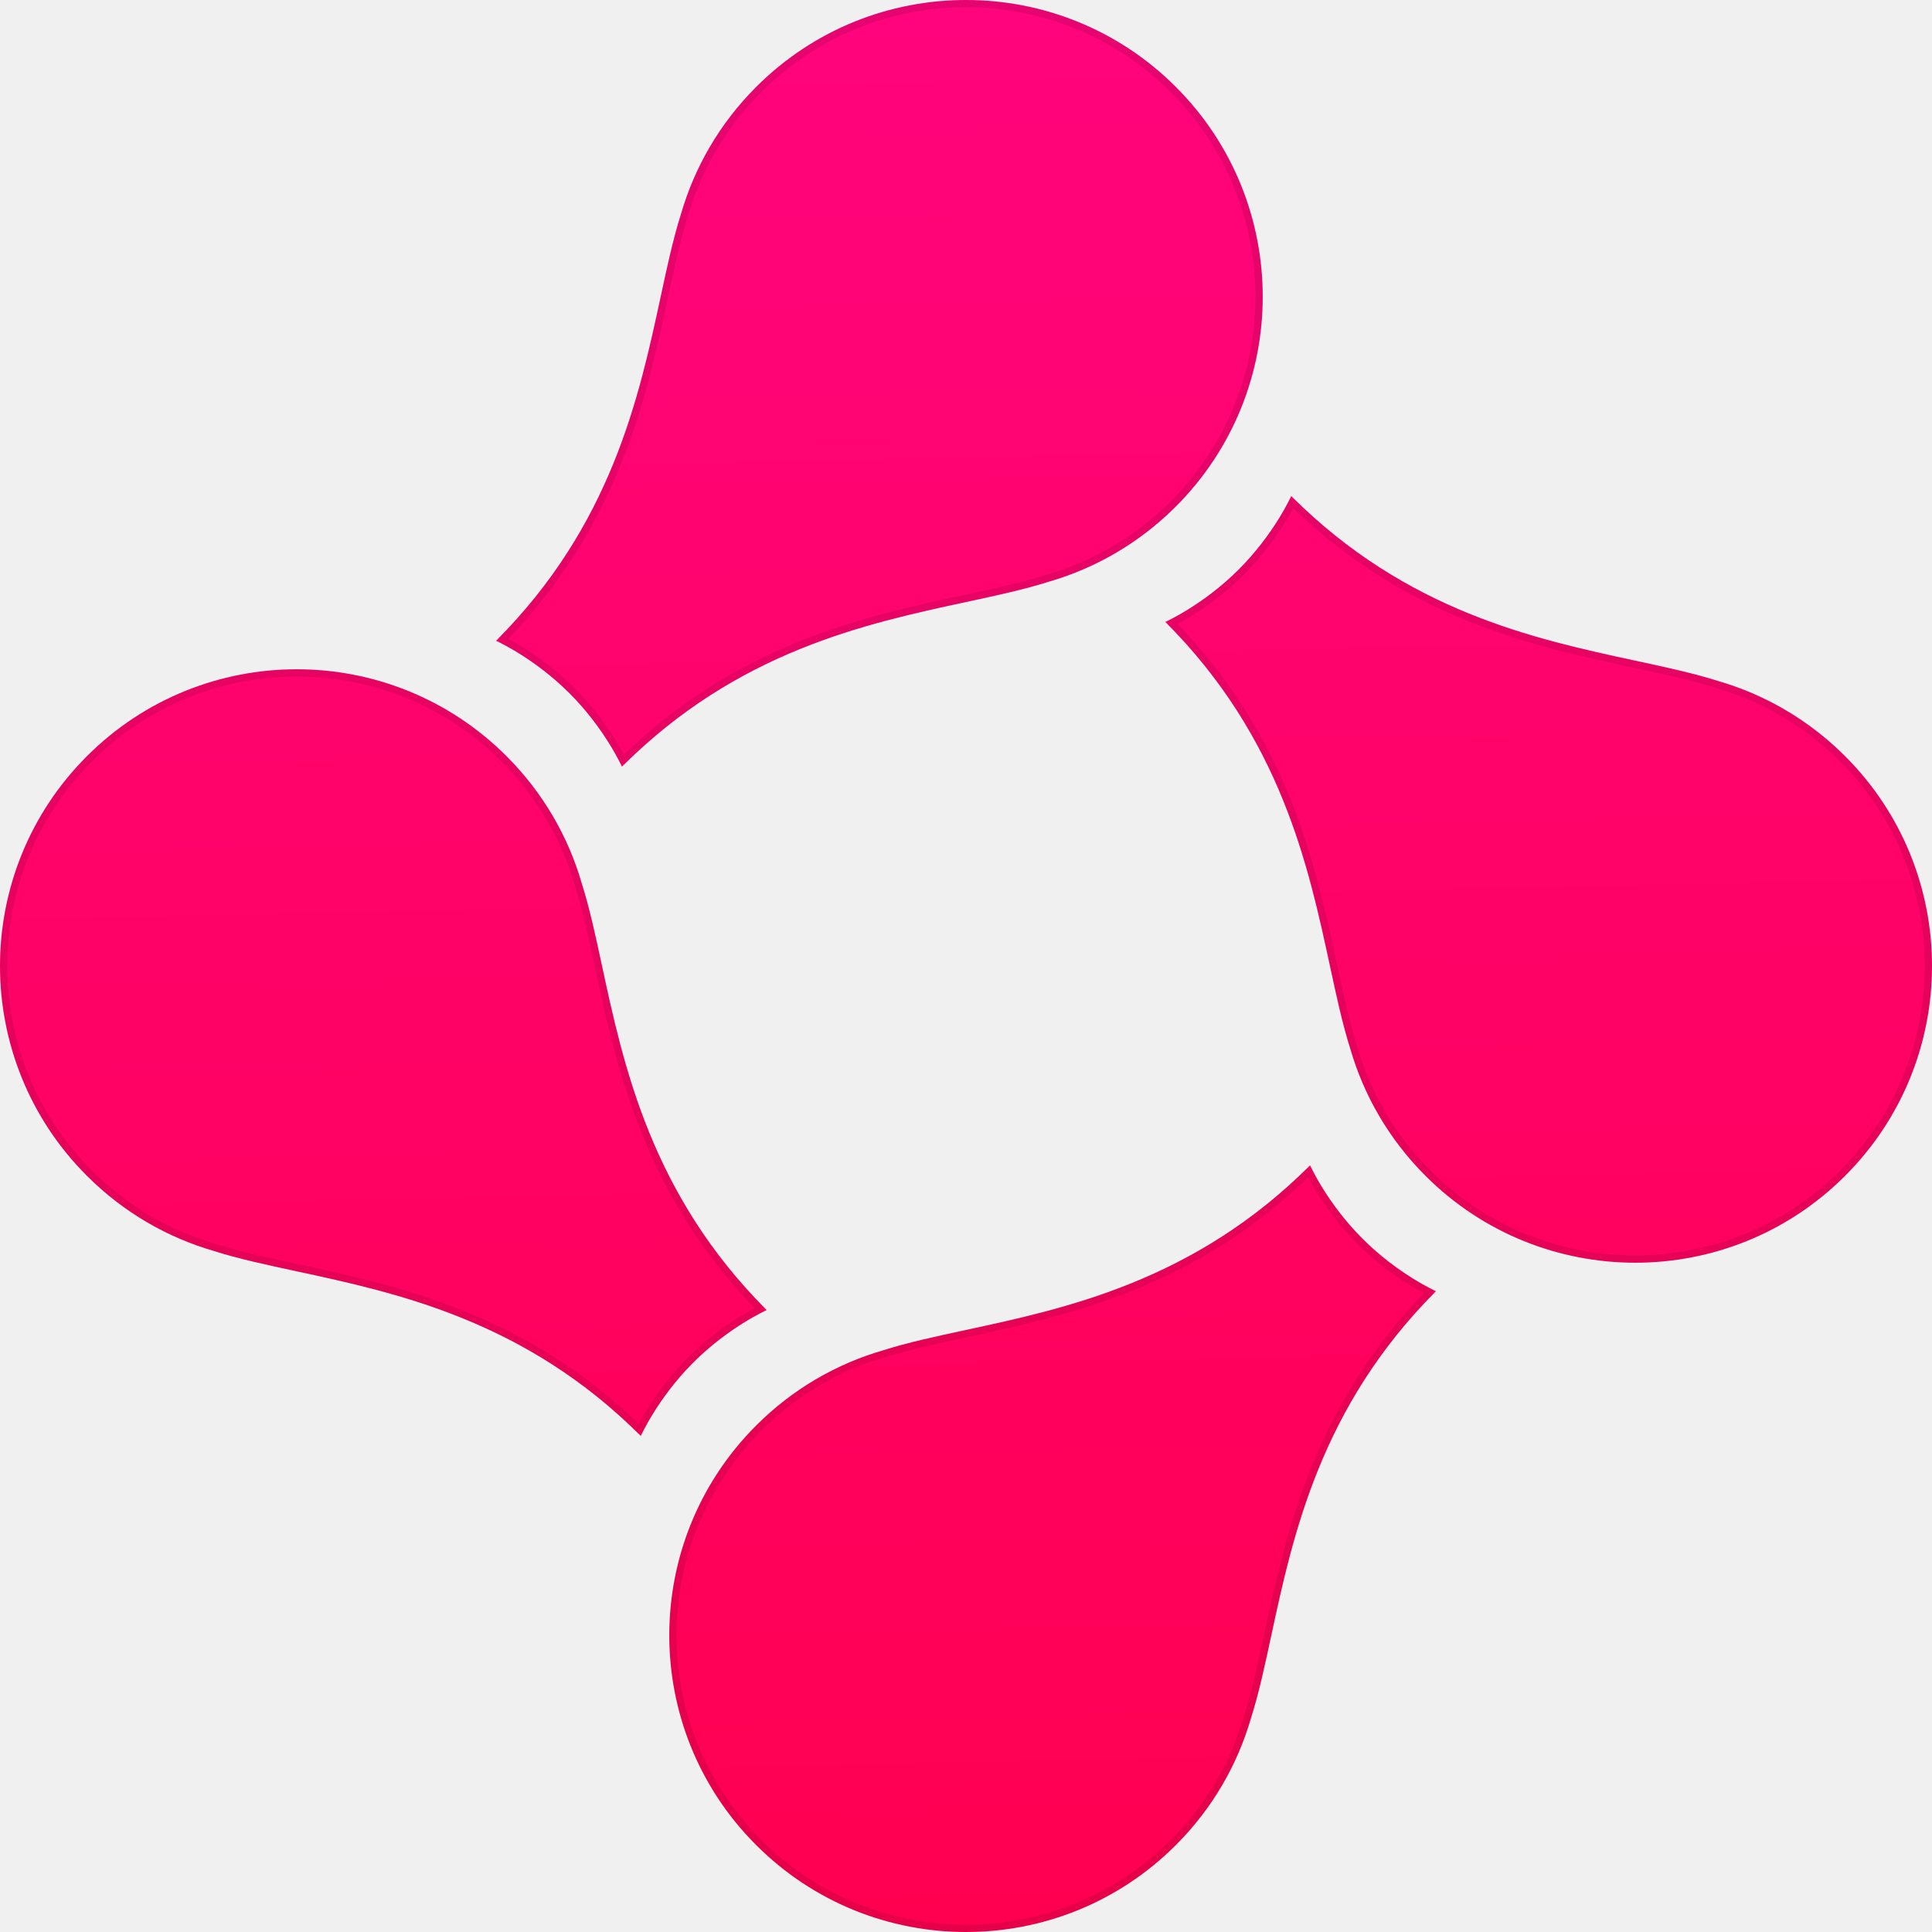
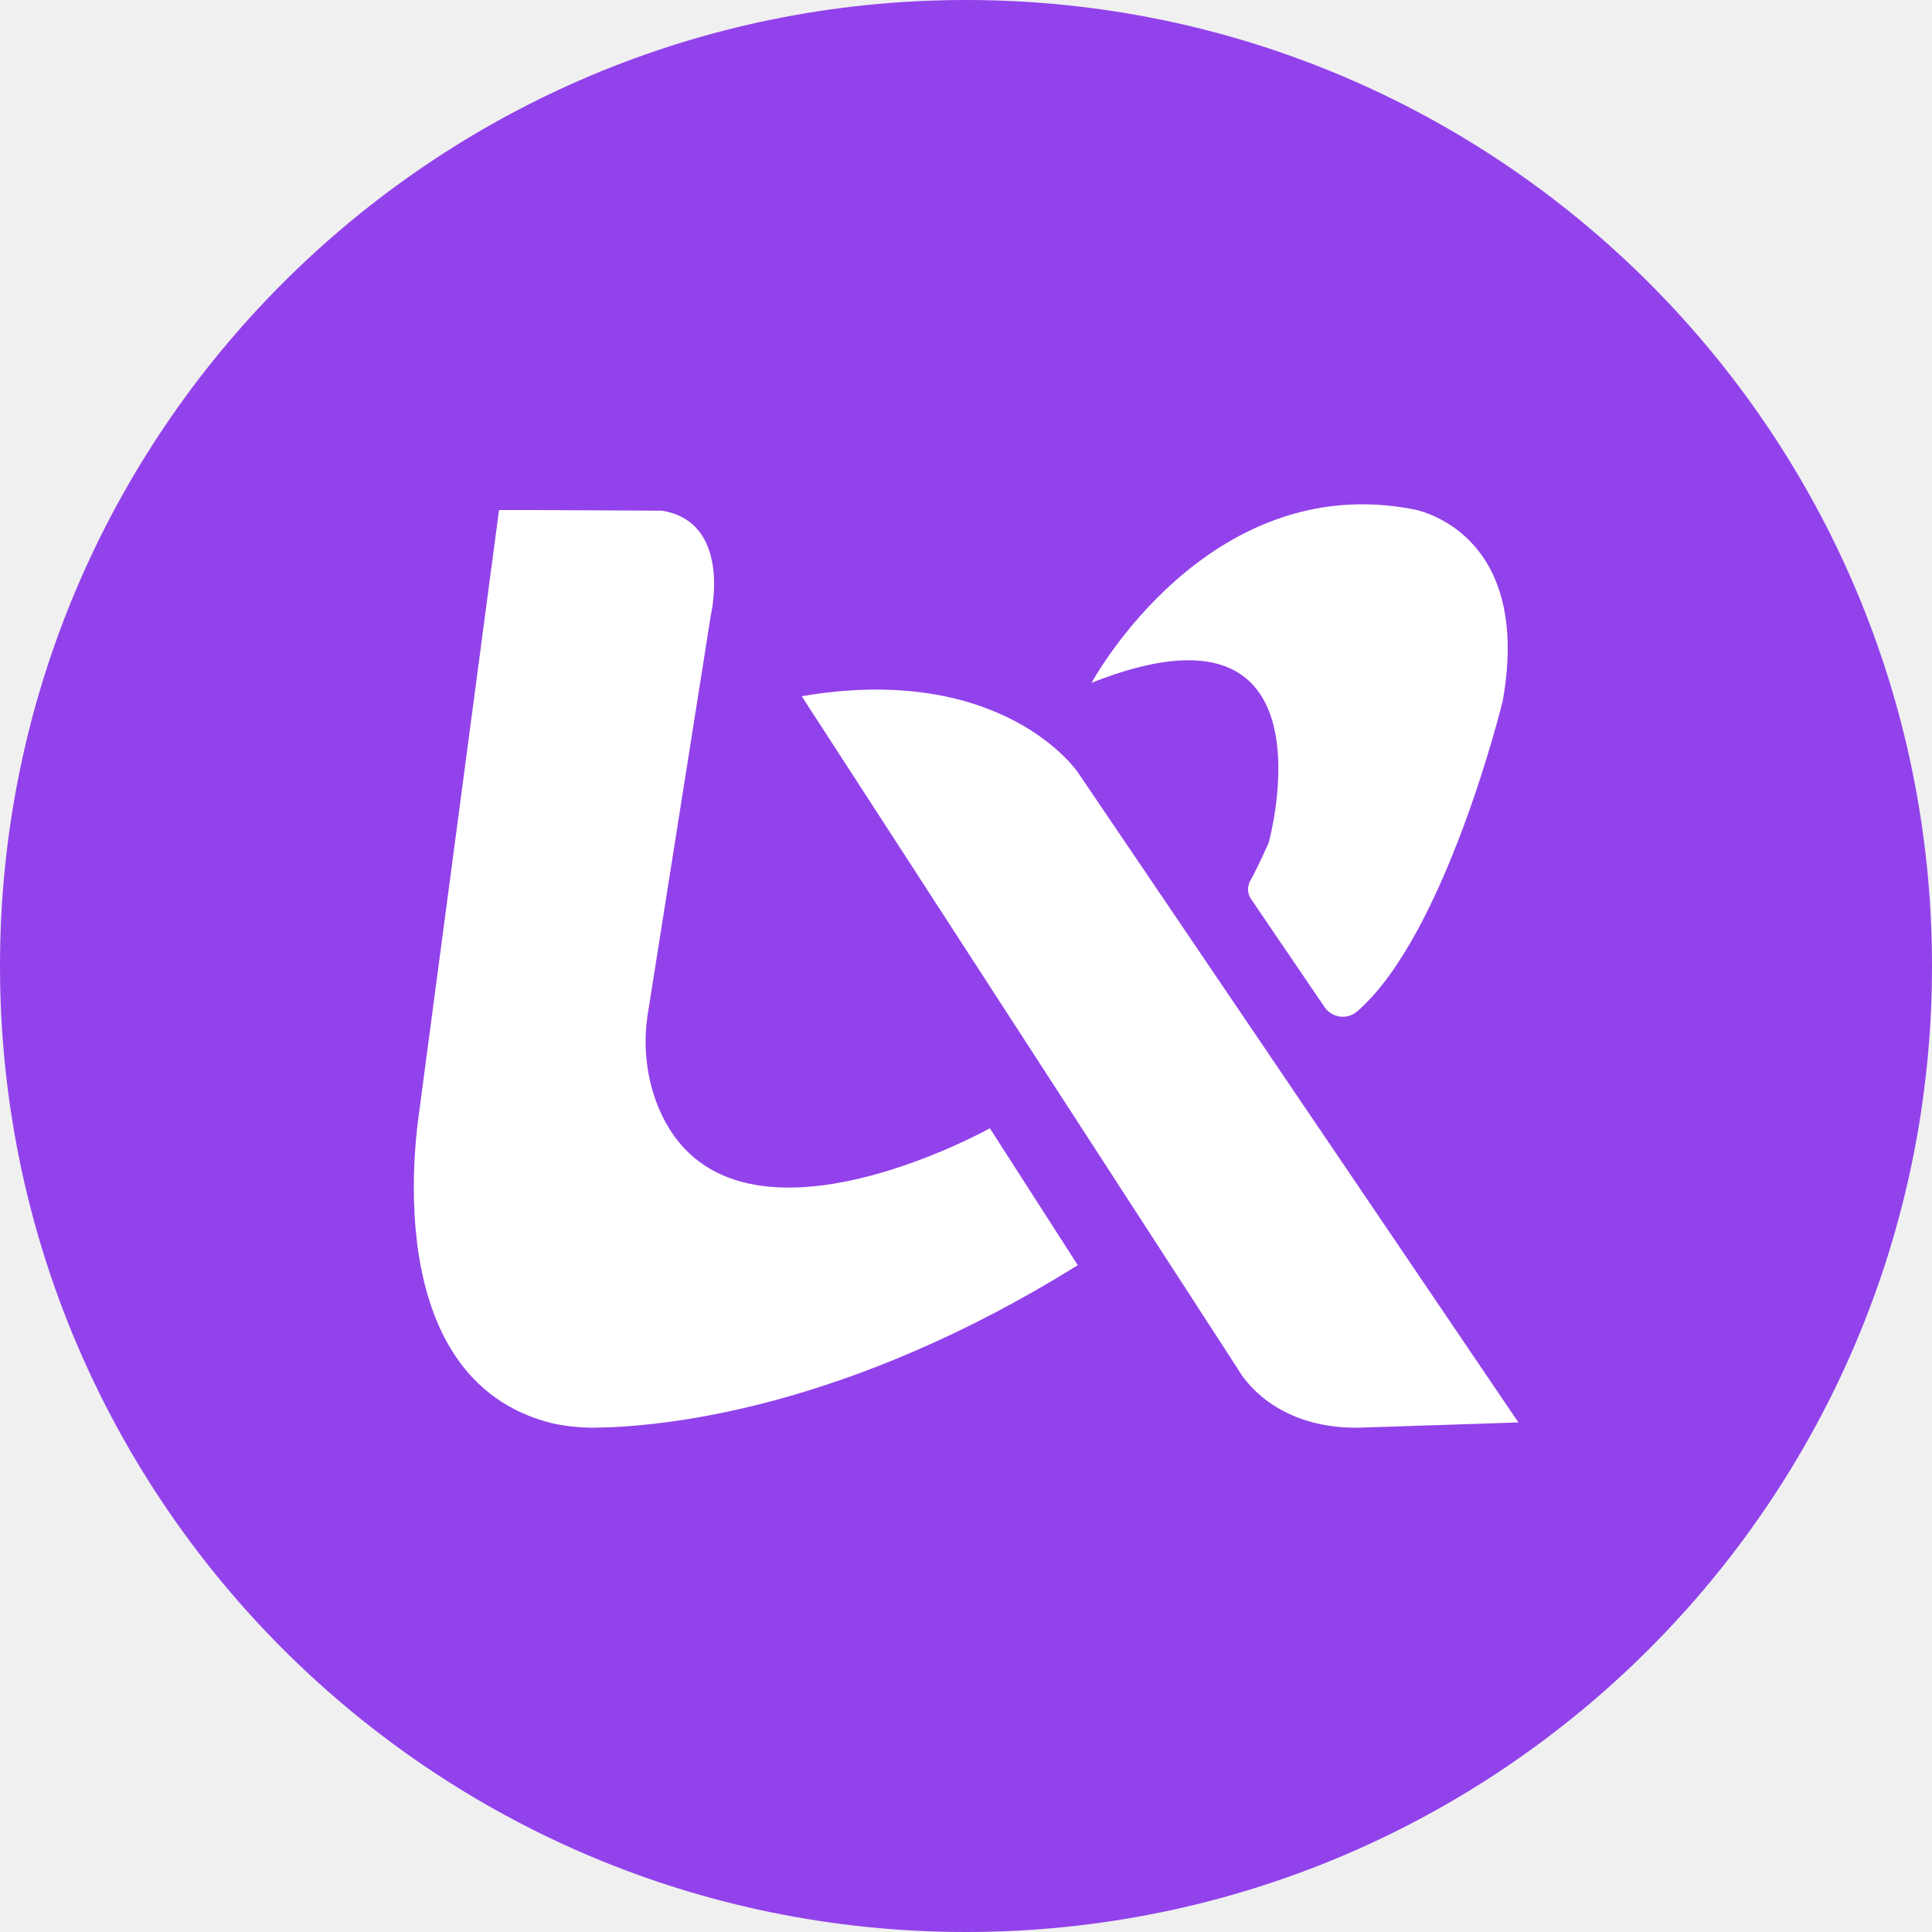
- <svg xmlns="http://www.w3.org/2000/svg" width="928" height="928" viewBox="0 0 928 928" fill="none">
-   <path d="M279.433 424.318C272.971 401.949 260.926 380.851 243.298 363.222C187.64 307.565 97.401 307.565 41.743 363.222C-13.914 418.88 -13.914 509.119 41.743 564.777C59.372 582.406 80.47 594.451 102.839 600.912C114.473 604.619 127.86 607.501 142.461 610.646C190.765 621.047 252.365 634.311 307.795 689.741C307.795 689.741 315.858 671.601 332.99 654.469C350.122 637.337 368.262 629.274 368.262 629.274C312.832 573.845 299.568 512.244 289.166 463.941C286.022 449.339 283.14 435.952 279.433 424.318Z" fill="url(#paint0_linear_361_1710)" />
-   <path d="M648.567 503.682C655.029 526.051 667.074 547.148 684.702 564.777C740.36 620.435 830.599 620.435 886.257 564.777C941.914 509.119 941.914 418.88 886.257 363.222C868.628 345.594 847.53 333.549 825.161 327.087C813.527 323.381 800.14 320.498 785.539 317.354C737.235 306.953 675.635 293.688 620.205 238.259C620.205 238.259 612.142 256.398 595.01 273.531C577.878 290.663 559.738 298.725 559.738 298.725C615.168 354.155 628.432 415.755 638.834 464.059C641.978 478.661 644.86 492.048 648.567 503.682Z" fill="url(#paint1_linear_361_1710)" />
-   <path d="M327.088 102.838C333.55 80.469 345.595 59.371 363.223 41.742C418.881 -13.915 509.12 -13.915 564.778 41.742C620.436 97.4 620.436 187.639 564.778 243.297C547.149 260.926 526.051 272.971 503.682 279.432C492.048 283.139 478.662 286.021 464.06 289.165C415.756 299.567 354.156 312.831 298.726 368.261C298.726 368.261 290.664 350.121 273.532 332.989C256.4 315.857 238.26 307.794 238.26 307.794C293.689 252.365 306.954 190.764 317.355 142.461C320.499 127.859 323.382 114.472 327.088 102.838Z" fill="url(#paint2_linear_361_1710)" />
-   <path d="M600.912 825.162C594.45 847.531 582.405 868.628 564.777 886.257C509.119 941.915 418.88 941.915 363.222 886.257C307.564 830.599 307.564 740.36 363.222 684.702C380.851 667.074 401.949 655.029 424.318 648.567C435.952 644.861 449.338 641.978 463.94 638.834C512.244 628.433 573.844 615.168 629.274 559.739C629.274 559.739 637.336 577.878 654.468 595.011C671.6 612.143 689.74 620.205 689.74 620.205C634.31 675.635 621.046 737.235 610.645 785.539C607.501 800.141 604.618 813.528 600.912 825.162Z" fill="url(#paint3_linear_361_1710)" />
-   <path d="M277.757 424.802C277.762 424.817 277.766 424.832 277.771 424.847C281.447 436.385 284.312 449.683 287.461 464.308L287.477 464.383C297.771 512.187 310.958 573.428 365.304 628.768C365.013 628.915 364.696 629.077 364.355 629.254C362.352 630.296 359.509 631.861 356.128 633.966C349.37 638.174 340.439 644.552 331.756 653.235C323.073 661.919 316.695 670.849 312.487 677.607C310.382 680.988 308.817 683.831 307.775 685.834C307.598 686.175 307.436 686.492 307.289 686.783C251.948 632.437 190.707 619.25 142.904 608.957L142.829 608.94C128.204 605.791 114.907 602.926 103.369 599.25C103.354 599.245 103.339 599.241 103.323 599.236C81.23 592.855 60.392 580.959 42.977 563.544C-12 508.567 -12 419.432 42.977 364.456C97.953 309.479 187.088 309.479 242.064 364.456C259.479 381.871 271.375 402.709 277.757 424.802ZM650.243 503.197C650.238 503.182 650.234 503.167 650.229 503.152C646.553 491.614 643.688 478.316 640.539 463.692L640.523 463.616C630.229 415.813 617.042 354.572 562.696 299.232C562.987 299.085 563.304 298.922 563.645 298.745C565.648 297.703 568.491 296.138 571.872 294.033C578.63 289.825 587.561 283.447 596.244 274.764C604.927 266.081 611.305 257.15 615.513 250.392C617.618 247.011 619.183 244.169 620.225 242.165C620.402 241.824 620.564 241.508 620.711 241.217C676.052 295.563 737.293 308.75 785.096 319.043L785.171 319.059C799.796 322.208 813.093 325.073 824.631 328.749L824.648 328.755L824.677 328.763C846.77 335.145 867.608 347.041 885.023 364.456C940 419.432 940 508.567 885.023 563.544C830.047 618.52 740.912 618.52 685.936 563.544C668.521 546.129 656.625 525.291 650.243 503.197ZM328.75 103.367C328.755 103.352 328.76 103.337 328.764 103.322C335.146 81.229 347.042 60.391 364.457 42.976C419.433 -12.001 508.568 -12.001 563.545 42.976C618.521 97.952 618.521 187.087 563.545 242.063C546.13 259.479 525.291 271.375 503.198 277.756C503.183 277.761 503.167 277.765 503.152 277.77C491.615 281.446 478.317 284.311 463.693 287.46L463.617 287.476C415.814 297.77 354.573 310.957 299.233 365.303C299.086 365.012 298.923 364.695 298.746 364.354C297.704 362.351 296.139 359.508 294.034 356.127C289.826 349.369 283.448 340.438 274.765 331.755C266.082 323.072 257.151 316.694 250.393 312.486C247.012 310.381 244.17 308.816 242.166 307.774C241.825 307.597 241.509 307.435 241.218 307.288C295.564 251.948 308.751 190.707 319.044 142.903L319.06 142.828C322.209 128.203 325.074 114.905 328.75 103.367ZM599.25 824.632C599.245 824.647 599.24 824.662 599.236 824.677C592.854 846.771 580.958 867.609 563.543 885.023C508.567 940 419.432 940 364.455 885.023C309.479 830.047 309.479 740.912 364.455 685.936C381.87 668.521 402.709 656.625 424.802 650.243C424.817 650.239 424.832 650.234 424.848 650.229C436.385 646.553 449.683 643.688 464.307 640.539L464.383 640.523C512.186 630.23 573.427 617.043 628.767 562.697C628.914 562.988 629.077 563.304 629.254 563.645C630.296 565.649 631.861 568.491 633.966 571.872C638.174 578.63 644.552 587.561 653.235 596.244C661.918 604.927 670.849 611.305 677.607 615.513C680.988 617.618 683.83 619.183 685.834 620.225C686.175 620.402 686.491 620.565 686.782 620.712C632.436 676.052 619.249 737.293 608.956 785.096L608.94 785.172C605.791 799.796 602.926 813.094 599.25 824.632Z" stroke="black" stroke-opacity="0.1" stroke-width="3.489" stroke-linejoin="round" />
+ <svg xmlns="http://www.w3.org/2000/svg" id="图层_1" data-name="图层 1" viewBox="0 0 153.82 153.82">
  <defs>
-     <linearGradient id="paint0_linear_361_1710" x1="416.035" y1="964.232" x2="393.734" y2="-97.798" gradientUnits="userSpaceOnUse">
-       <stop stop-color="#FF004F" />
-       <stop offset="1" stop-color="#FF0581" />
-     </linearGradient>
-     <linearGradient id="paint1_linear_361_1710" x1="416.035" y1="964.232" x2="393.734" y2="-97.798" gradientUnits="userSpaceOnUse">
-       <stop stop-color="#FF004F" />
-       <stop offset="1" stop-color="#FF0581" />
-     </linearGradient>
-     <linearGradient id="paint2_linear_361_1710" x1="416.035" y1="964.232" x2="393.734" y2="-97.798" gradientUnits="userSpaceOnUse">
-       <stop stop-color="#FF004F" />
-       <stop offset="1" stop-color="#FF0581" />
-     </linearGradient>
-     <linearGradient id="paint3_linear_361_1710" x1="416.035" y1="964.232" x2="393.734" y2="-97.798" gradientUnits="userSpaceOnUse">
-       <stop stop-color="#FF004F" />
-       <stop offset="1" stop-color="#FF0581" />
-     </linearGradient>
+     <style>
+       .cls-1{fill:#9242eb;}
+       .cls-2{fill:#fff;}
+     </style>
  </defs>
+   <circle class="cls-1" cx="76.91" cy="76.91" r="76.91" />
+   <path class="cls-2" d="M42.88,40.61H39.73L33.43,88.1a.09.09,0,0,1,0,.05c-.16,1.18-3.61,21.66,10.54,25.17a16,16,0,0,0,3.31.35c5.54-.06,20.1-1.47,38.53-12.94l-7-10.9s-21.47,12-26.62-2.26a14.06,14.06,0,0,1-.59-7l5-31.62s1.74-7.35-3.88-8.29Z" />
+   <path class="cls-2" d="M63.83,55.43l34.83,53.73s2.47,4.58,9.45,4.51l12.78-.42L85.8,61.47S79.88,52.7,63.83,55.43Z" />
+   <path class="cls-2" d="M86.91,54.36s9.17-17,25.63-13.81c0,0,9.54,1.59,7.1,15.27,0,0-4.53,18.58-11.58,24.7a1.75,1.75,0,0,1-2.59-.32L99.6,71.57a1.37,1.37,0,0,1-.07-1.42c.3-.53.77-1.47,1.49-3.08C101,67.07,106.75,46.49,86.91,54.36Z" />
</svg>
